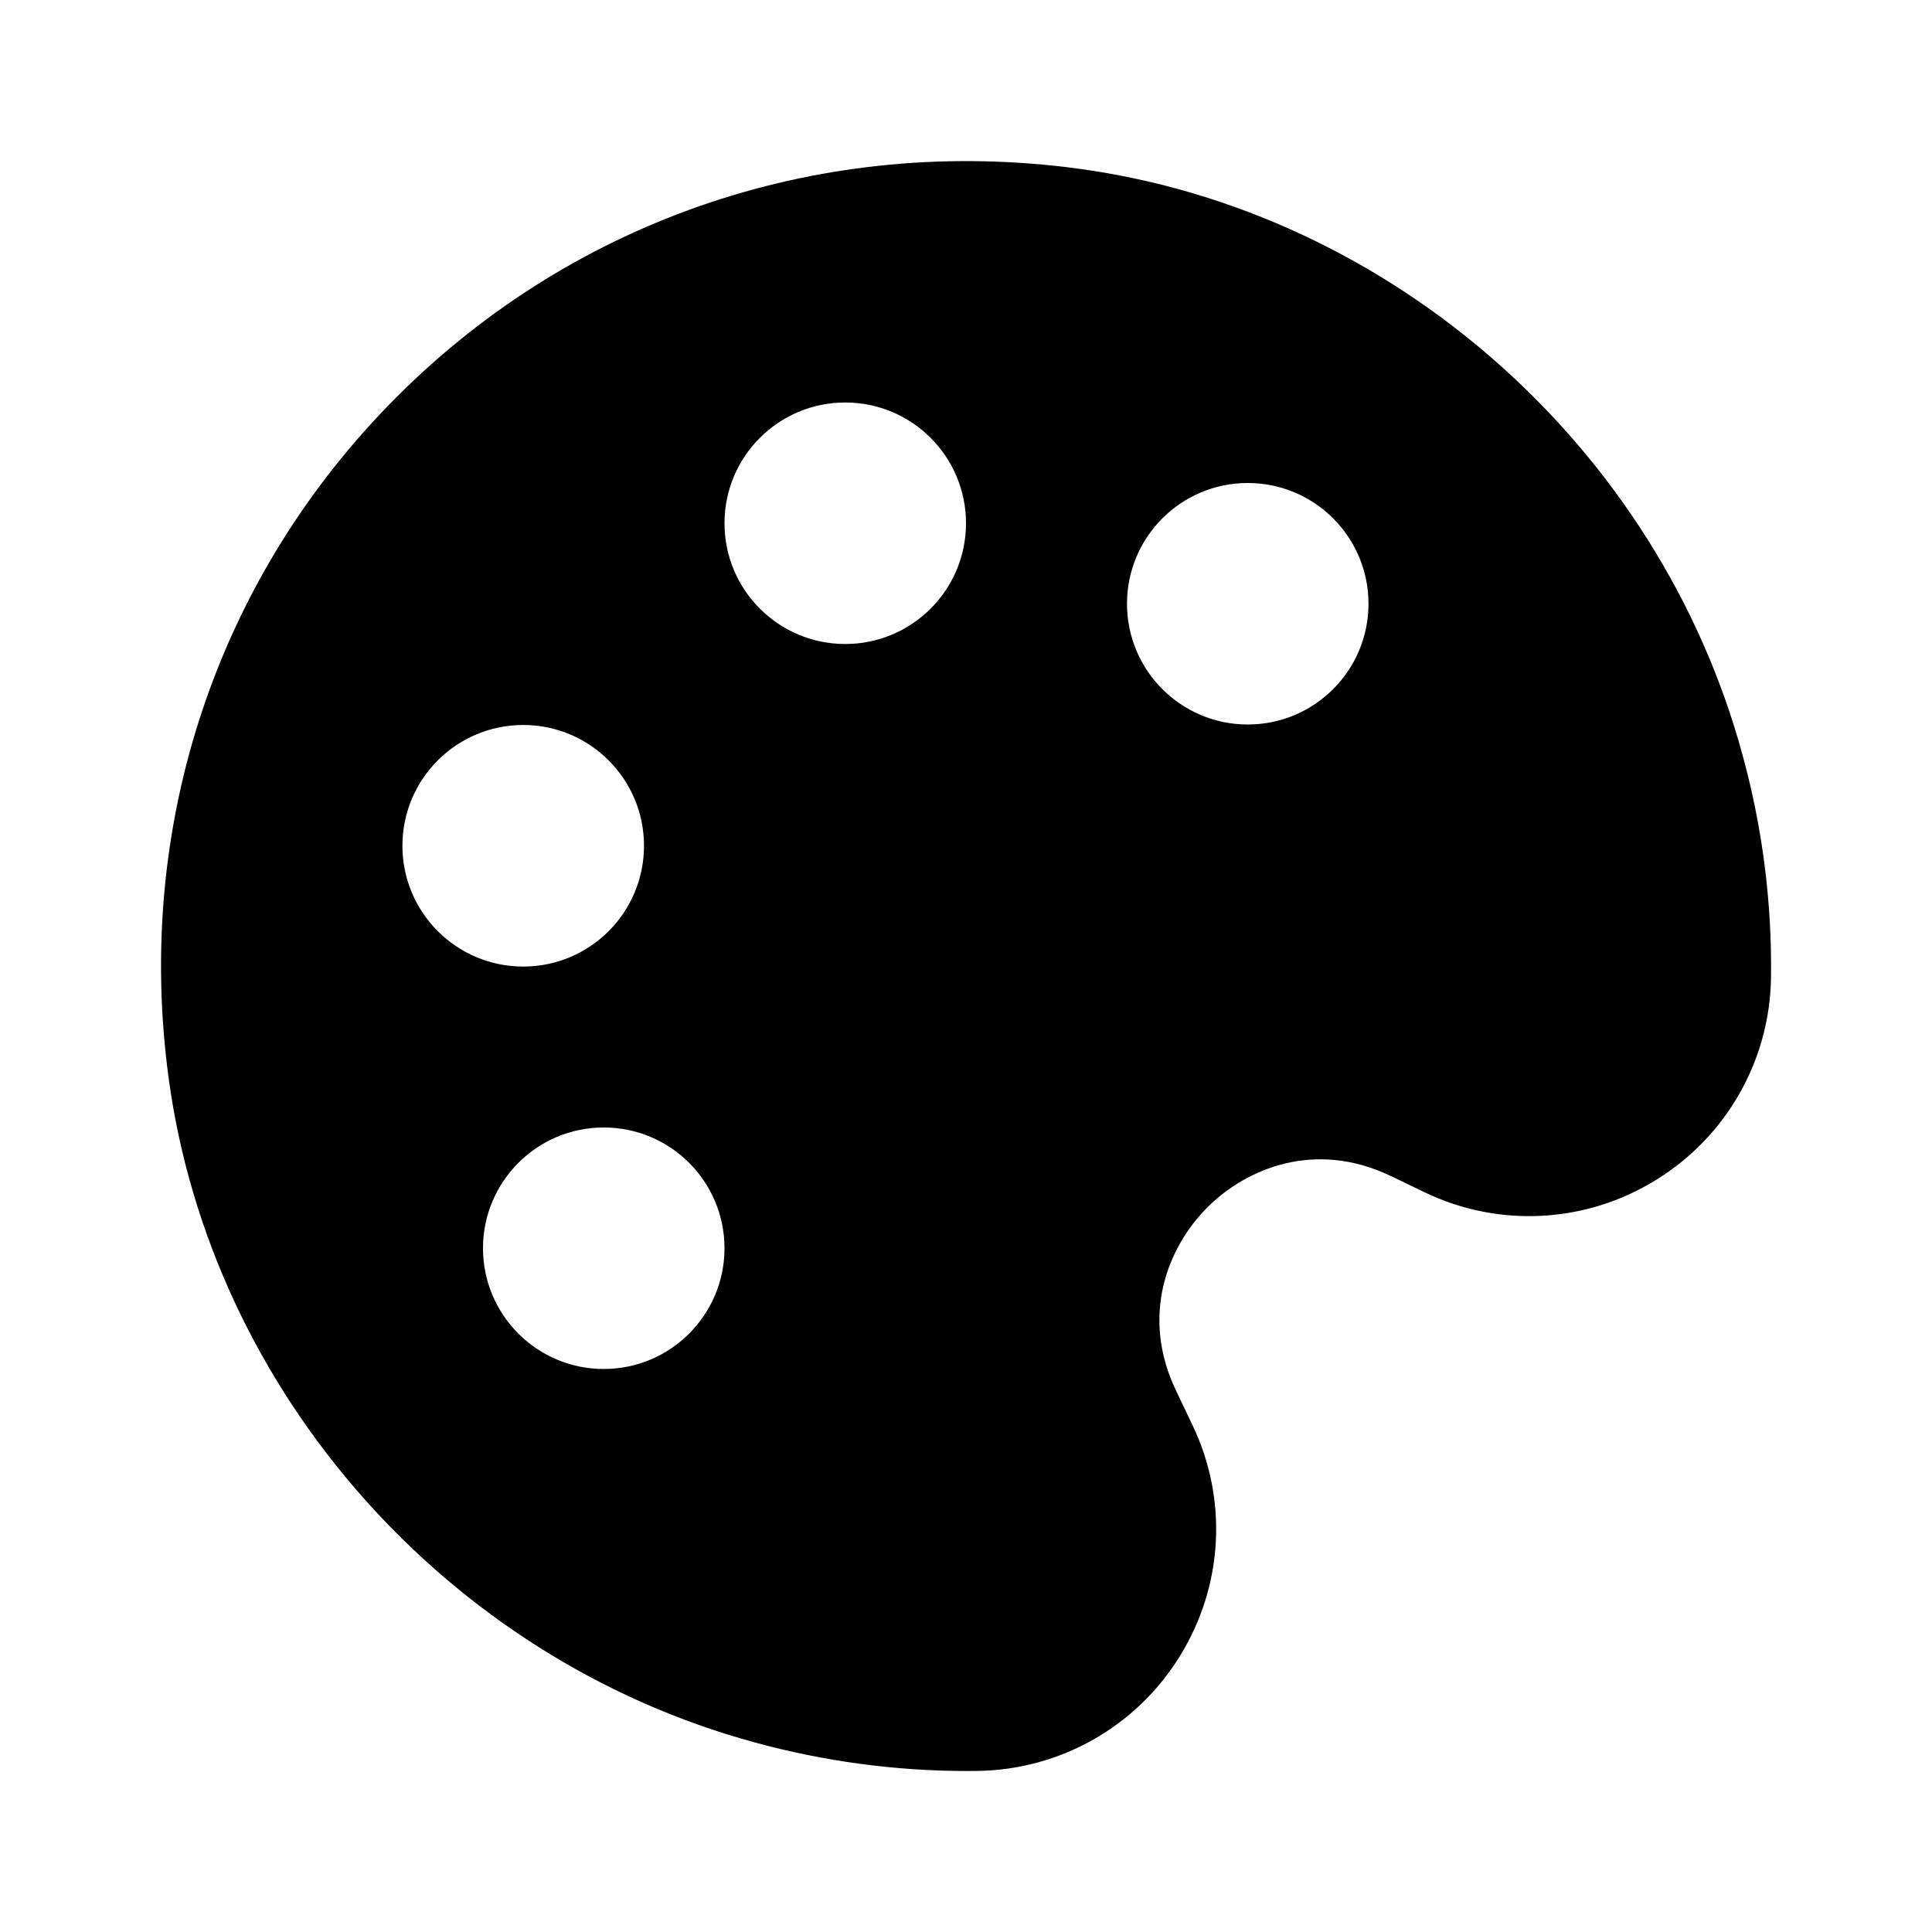
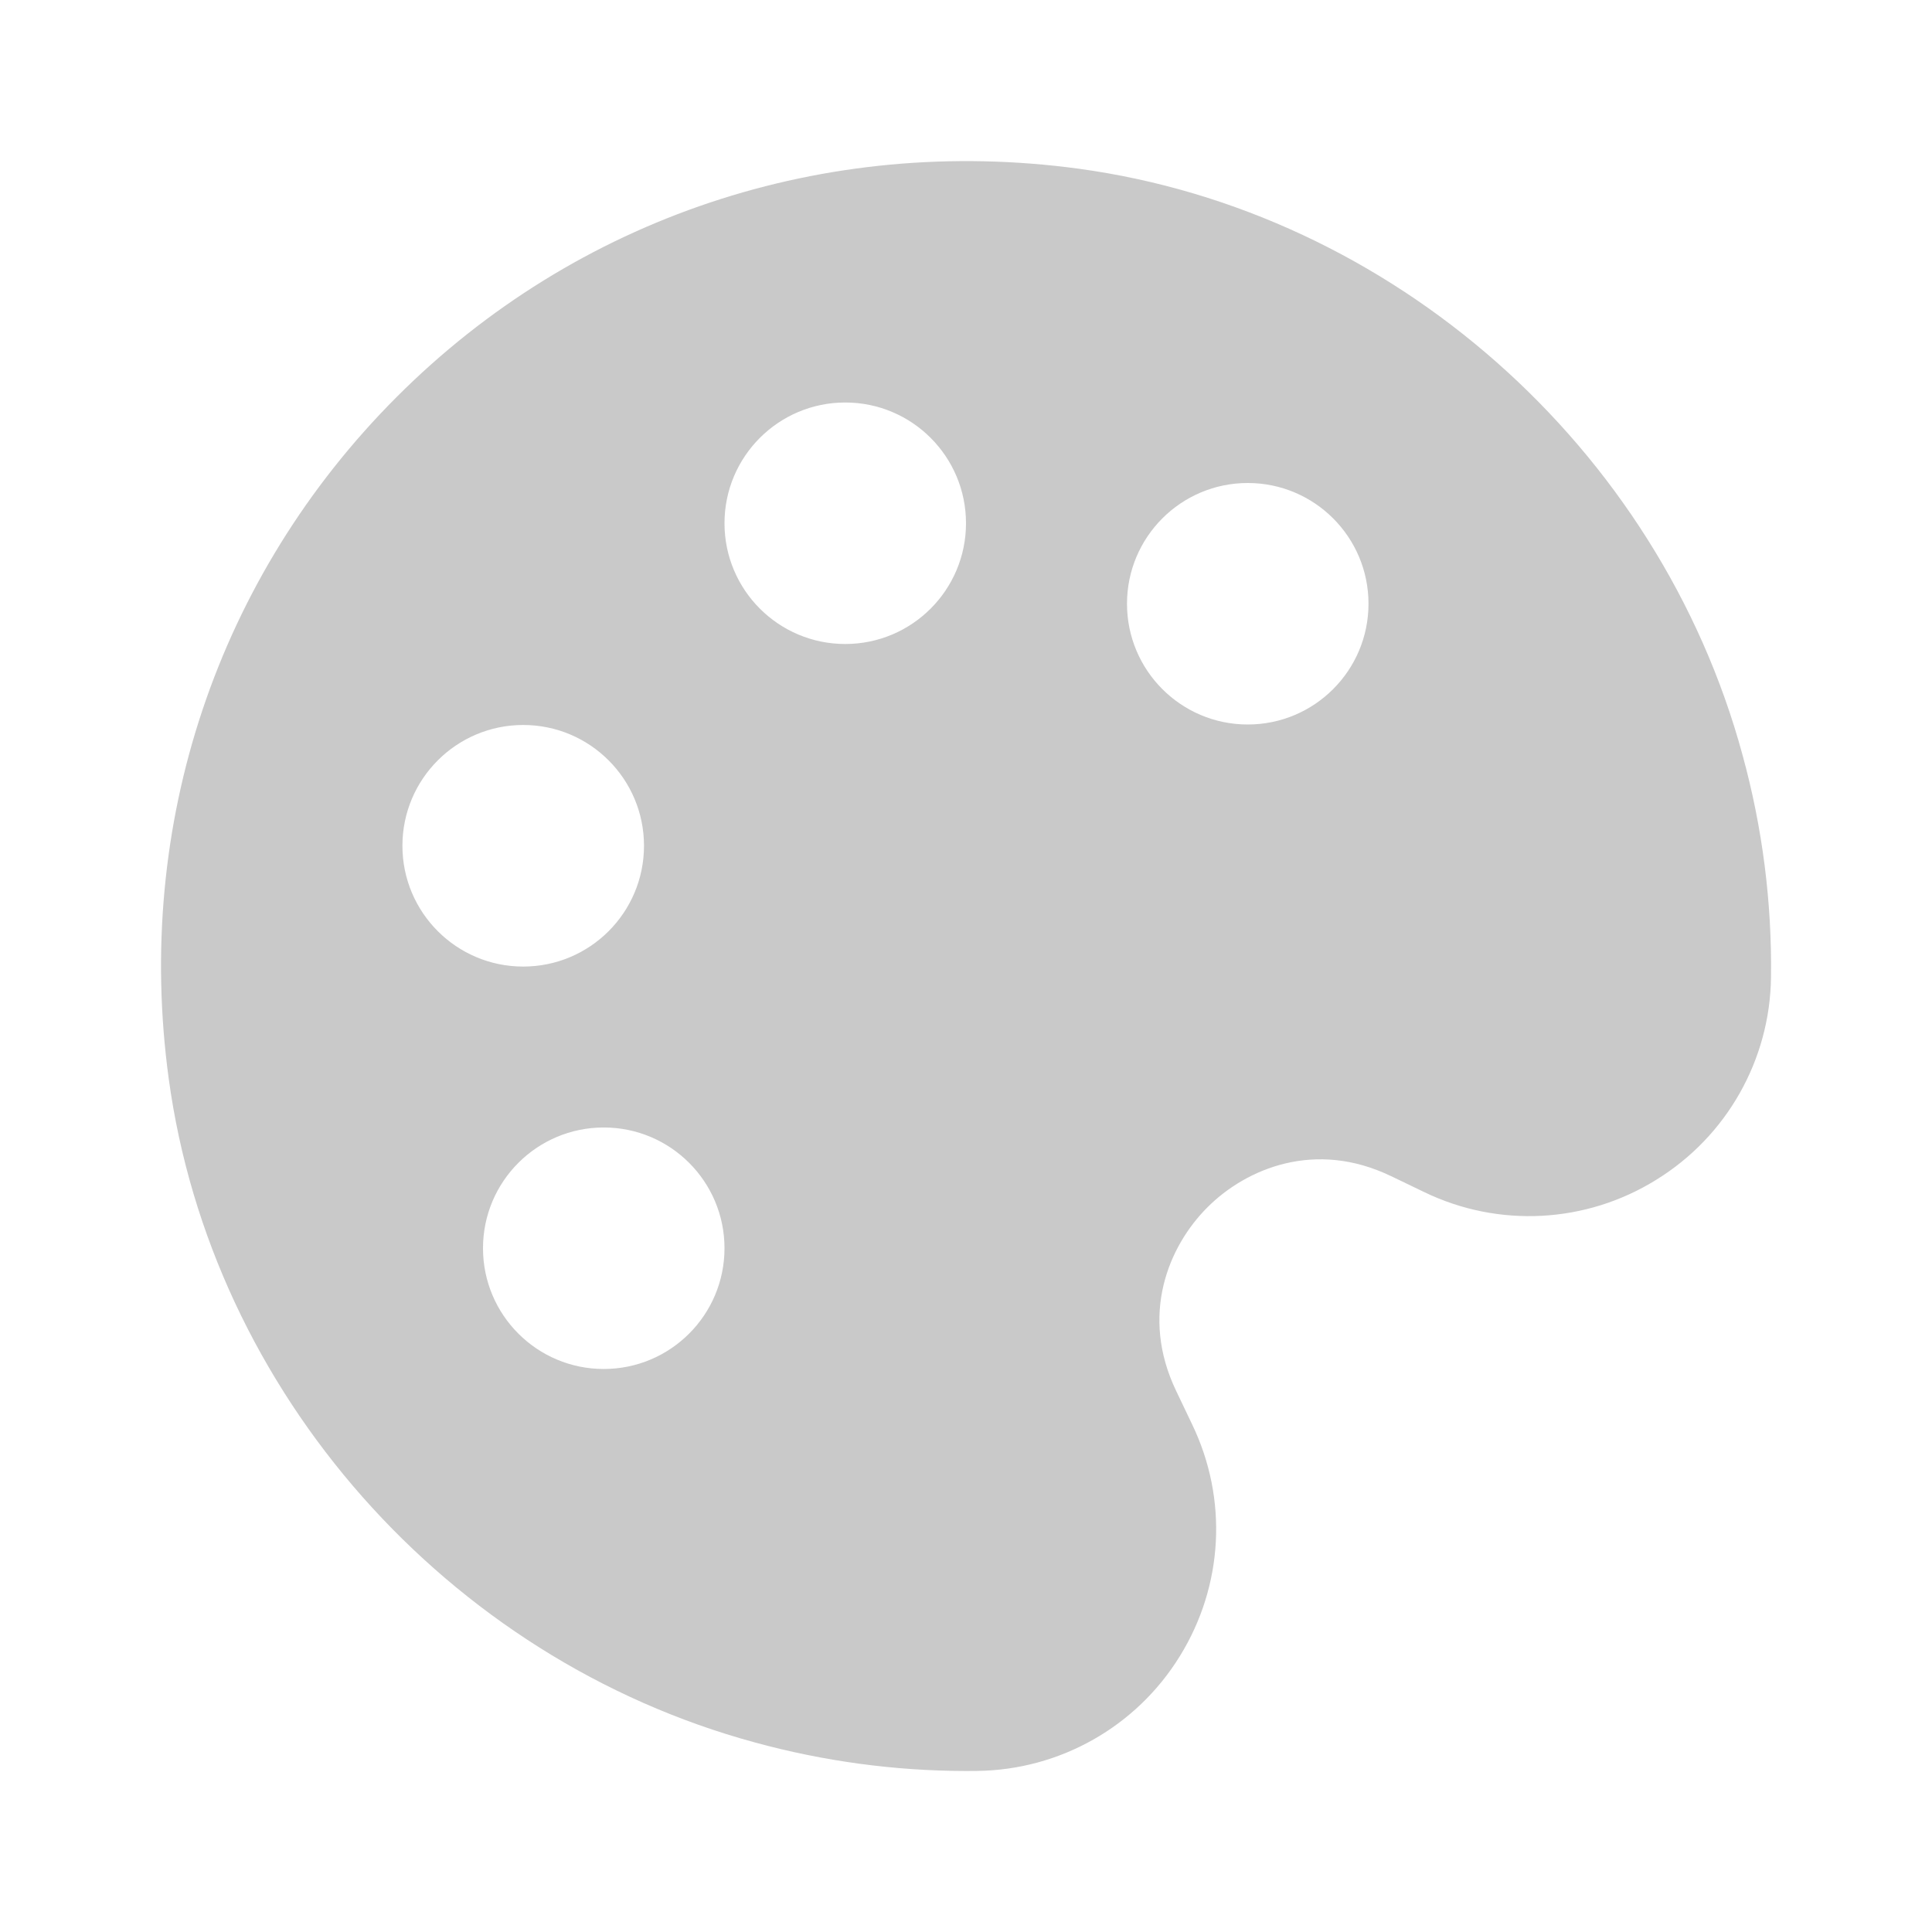
- <svg xmlns="http://www.w3.org/2000/svg" viewBox="0 0 24 24" fill="#000000" width="24" height="24">
+ <svg xmlns="http://www.w3.org/2000/svg" viewBox="0 0 24 24" fill="#c9c9c9" width="24" height="24">
  <path d="M9.38 21.646A9.985 9.985 0 0 0 12 22l.141-.001a2.998 2.998 0 0 0 2.515-1.425c.542-.876.6-1.953.153-2.88l-.198-.415c-.453-.942-.097-1.796.388-2.281.485-.485 1.341-.841 2.28-.388h.001l.413.199a2.99 2.99 0 0 0 2.881-.153A2.997 2.997 0 0 0 22 12.141a9.926 9.926 0 0 0-.353-2.76c-1.038-3.827-4.353-6.754-8.246-7.285-3.149-.427-6.241.602-8.471 2.833S1.666 10.247 2.096 13.4c.53 3.894 3.458 7.208 7.284 8.246zM15.5 6a1.5 1.5 0 1 1 0 3 1.5 1.5 0 0 1 0-3zm-5-1a1.5 1.5 0 1 1 0 3 1.5 1.5 0 0 1 0-3zM9 15.506a1.5 1.5 0 1 1-3 0 1.5 1.5 0 0 1 3 0zm-2.5-6.5a1.5 1.5 0 1 1-.001 3.001A1.5 1.5 0 0 1 6.5 9.006z" />
</svg>
